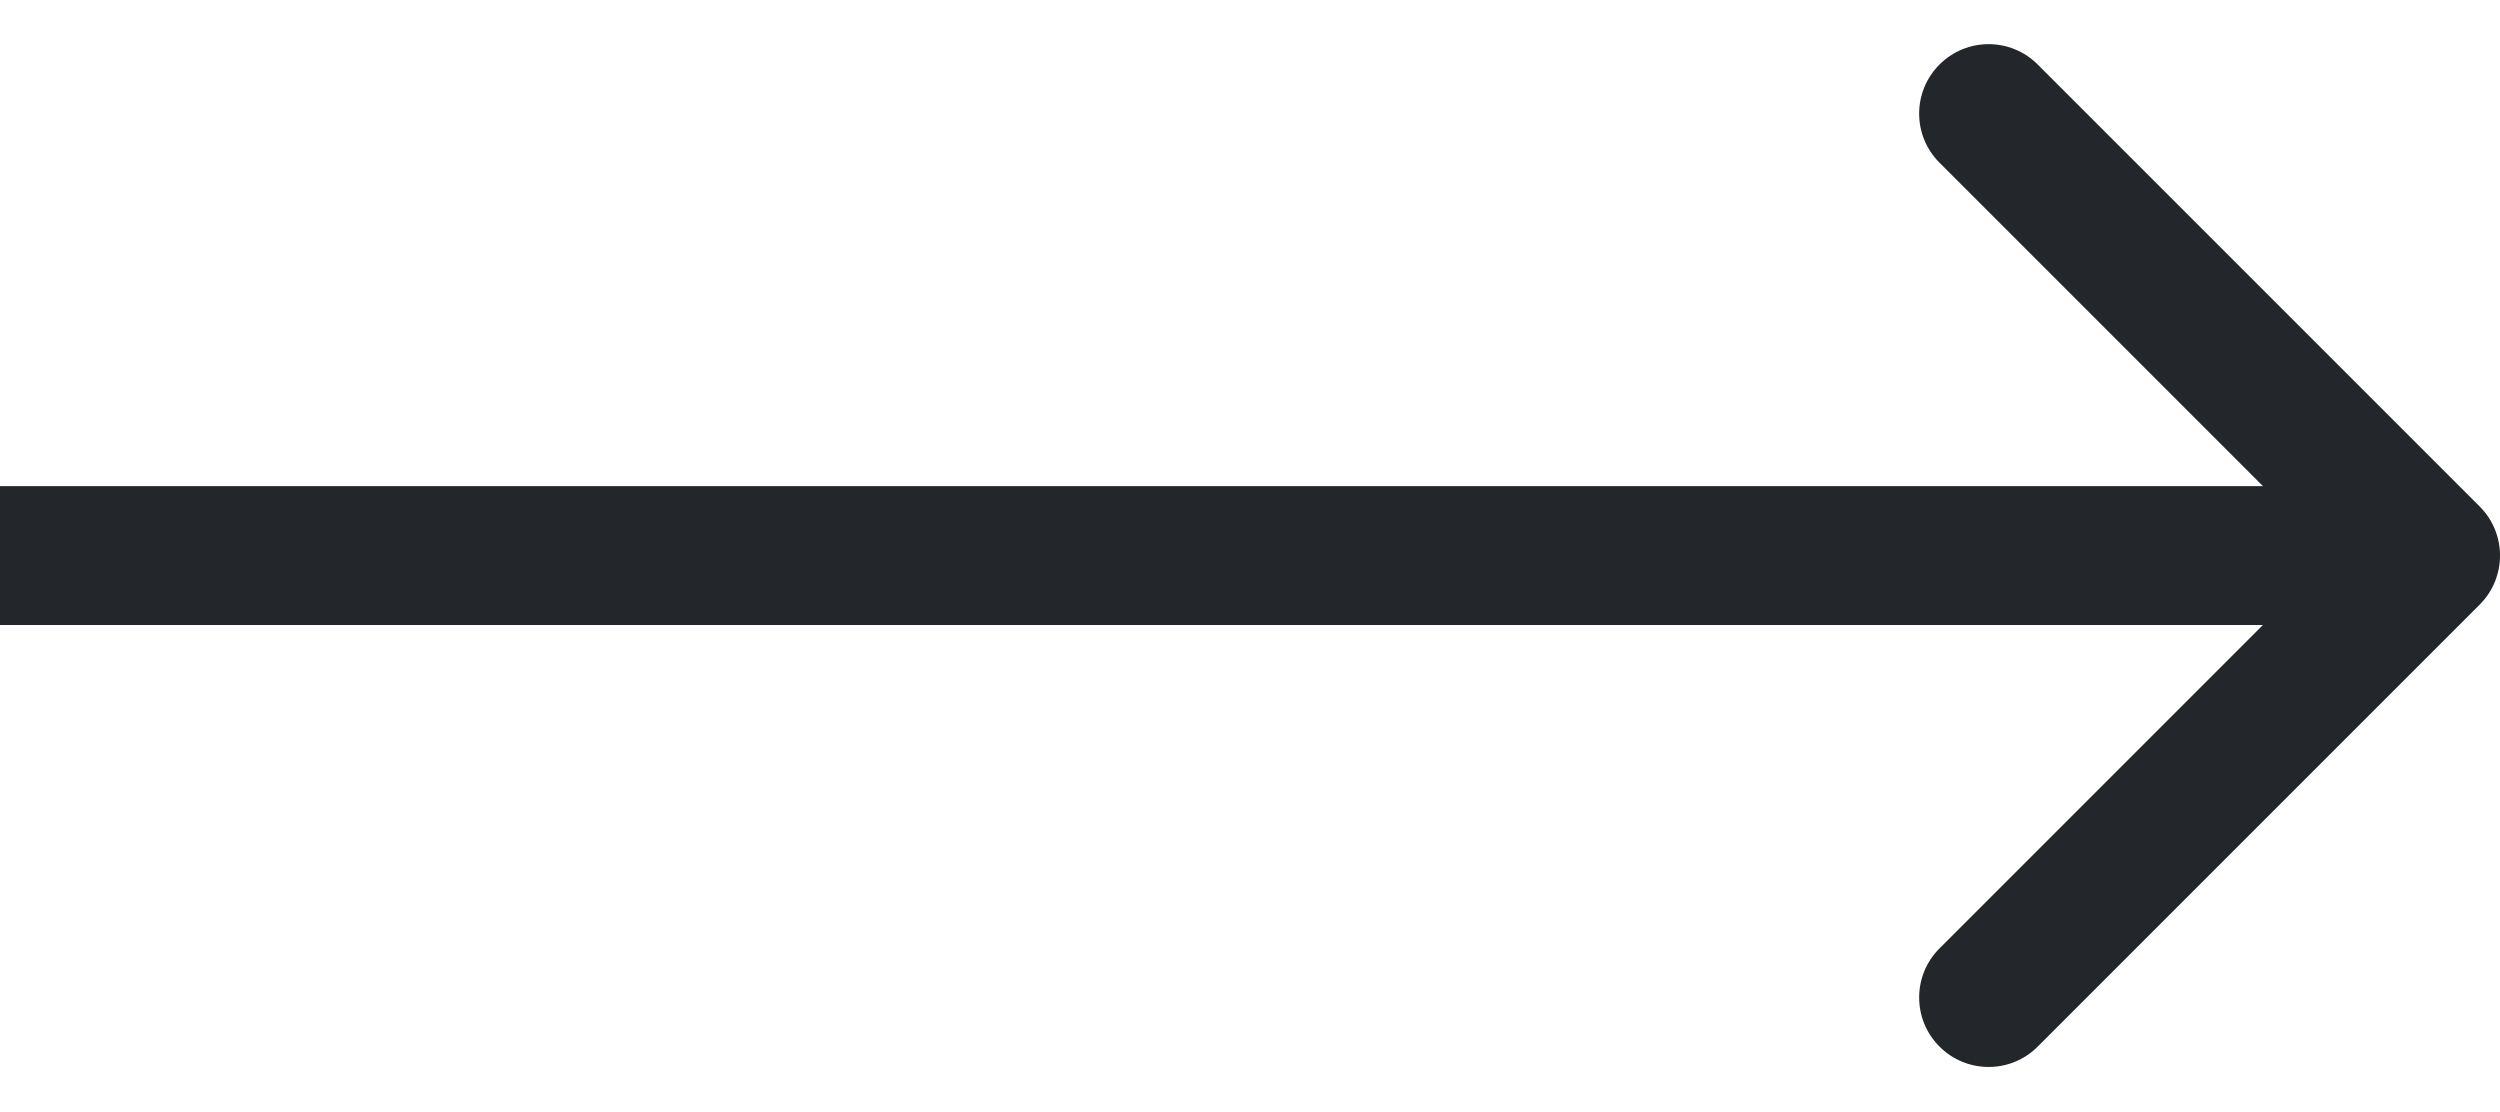
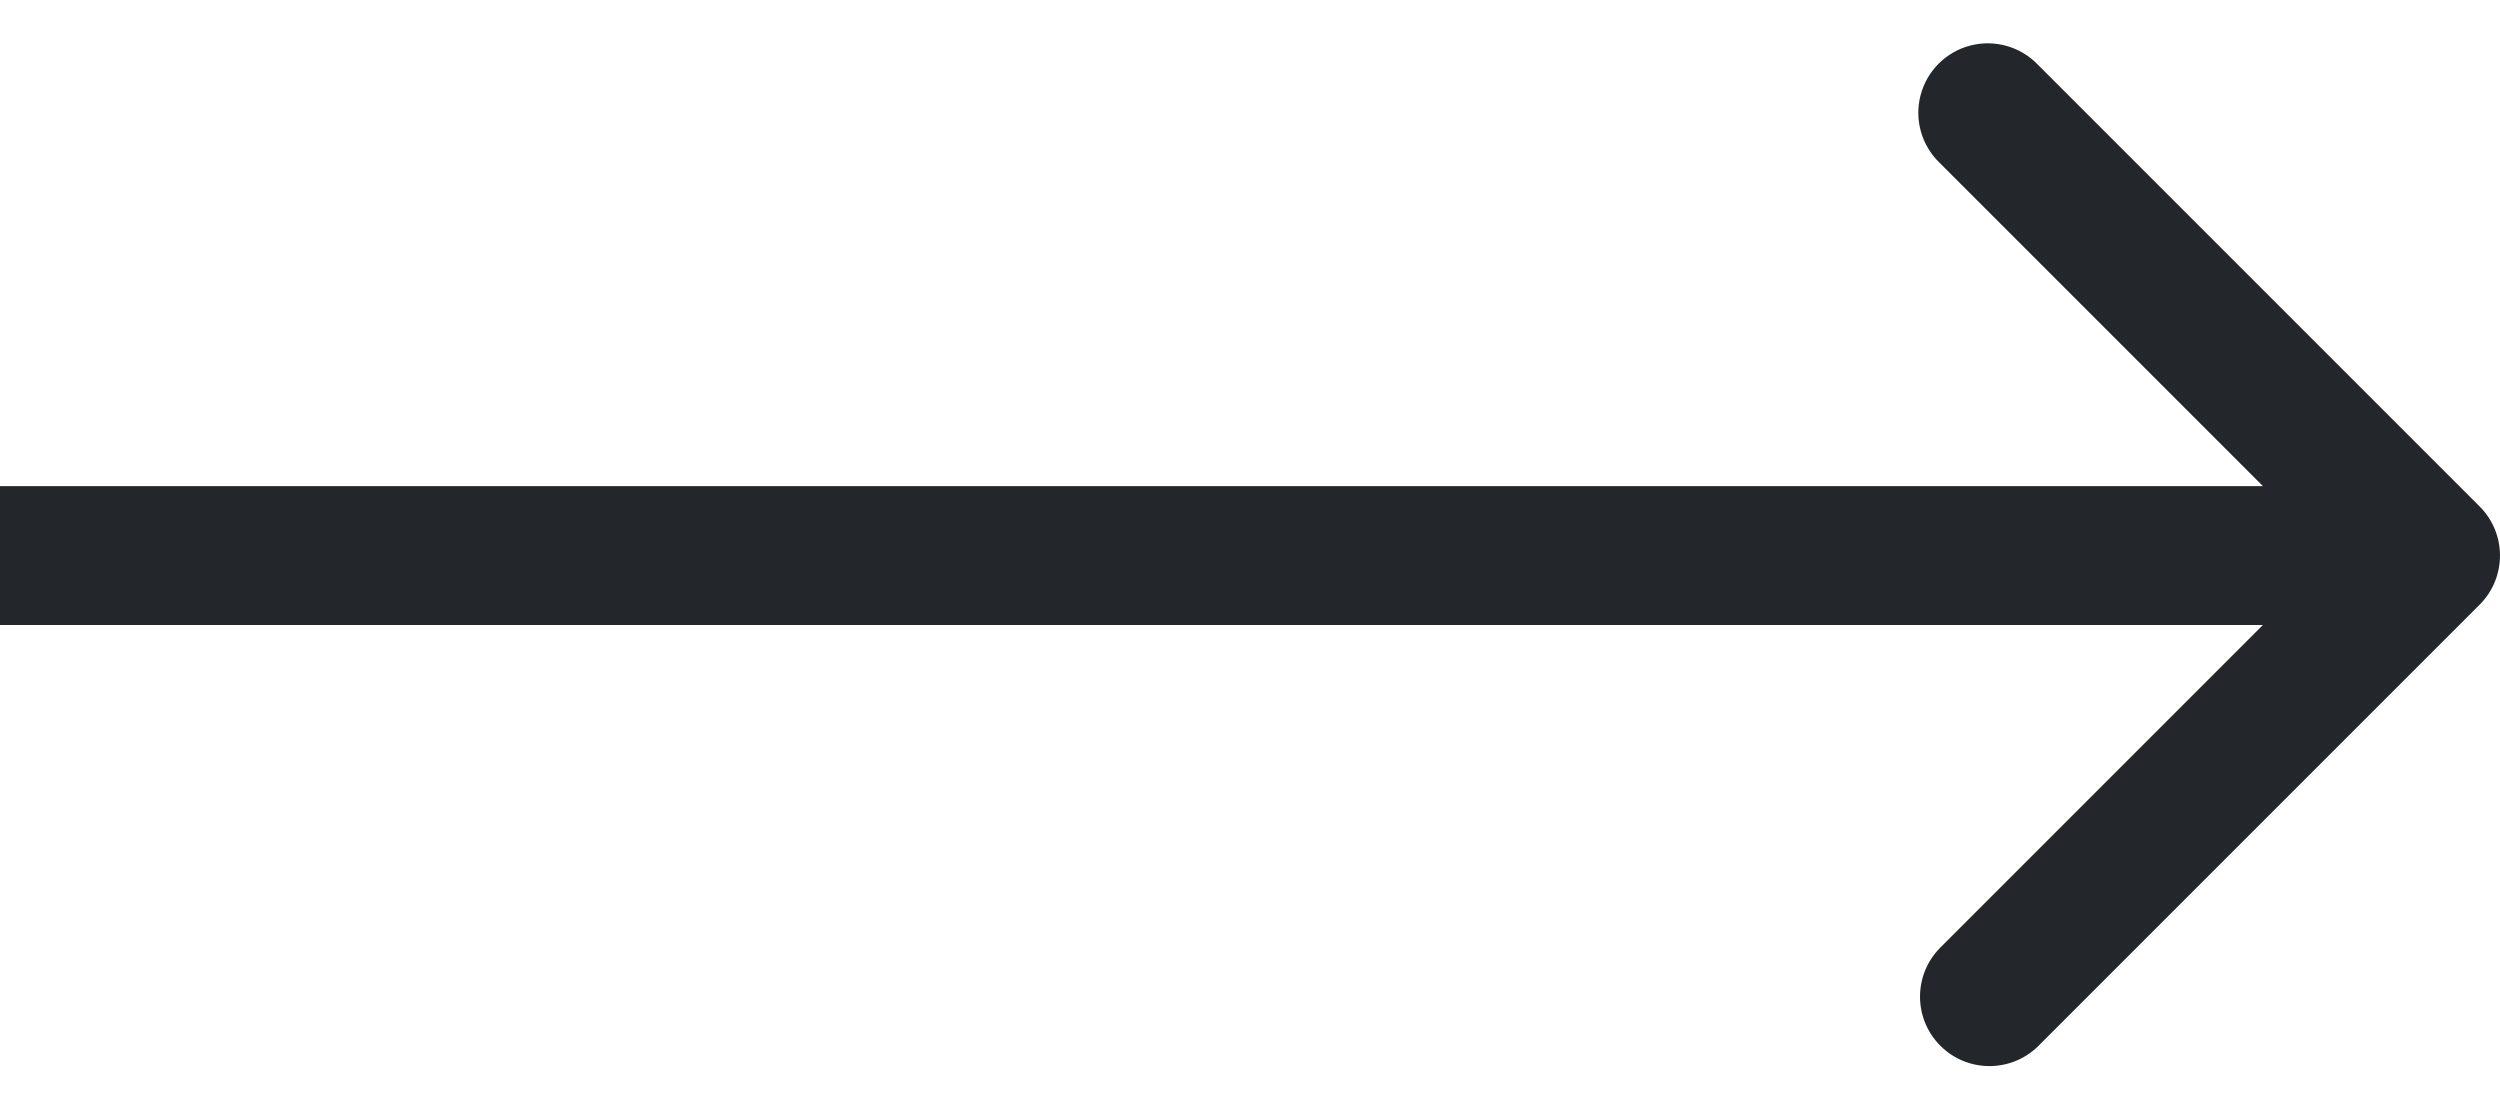
<svg xmlns="http://www.w3.org/2000/svg" width="36" height="16" viewBox="0 0 36 16" fill="none">
-   <path d="M35.707 8.707C36.098 8.317 36.098 7.683 35.707 7.293L29.343 0.929C28.953 0.538 28.32 0.538 27.929 0.929C27.538 1.319 27.538 1.953 27.929 2.343L33.586 8L27.929 13.657C27.538 14.047 27.538 14.681 27.929 15.071C28.32 15.462 28.953 15.462 29.343 15.071L35.707 8.707ZM0 9H35V7H0V9Z" fill="#23272B" />
+   <path d="M35.707 8.707a1 1 0 000-1.414L29.343.929a1 1 0 10-1.414 1.414L33.586 8l-5.657 5.657a1 1 0 001.414 1.414l6.364-6.364zM0 9h35V7H0v2z" fill="#23272B" />
</svg>
